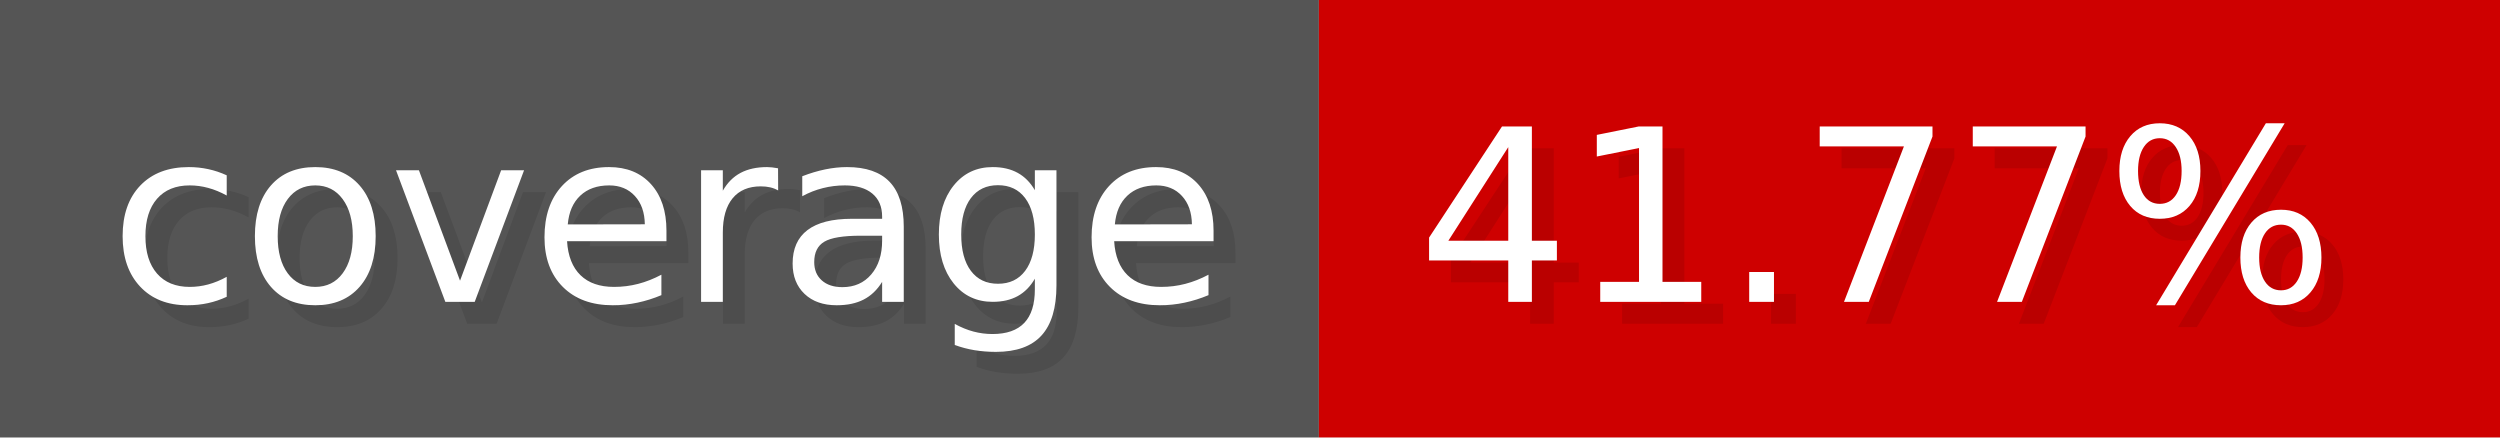
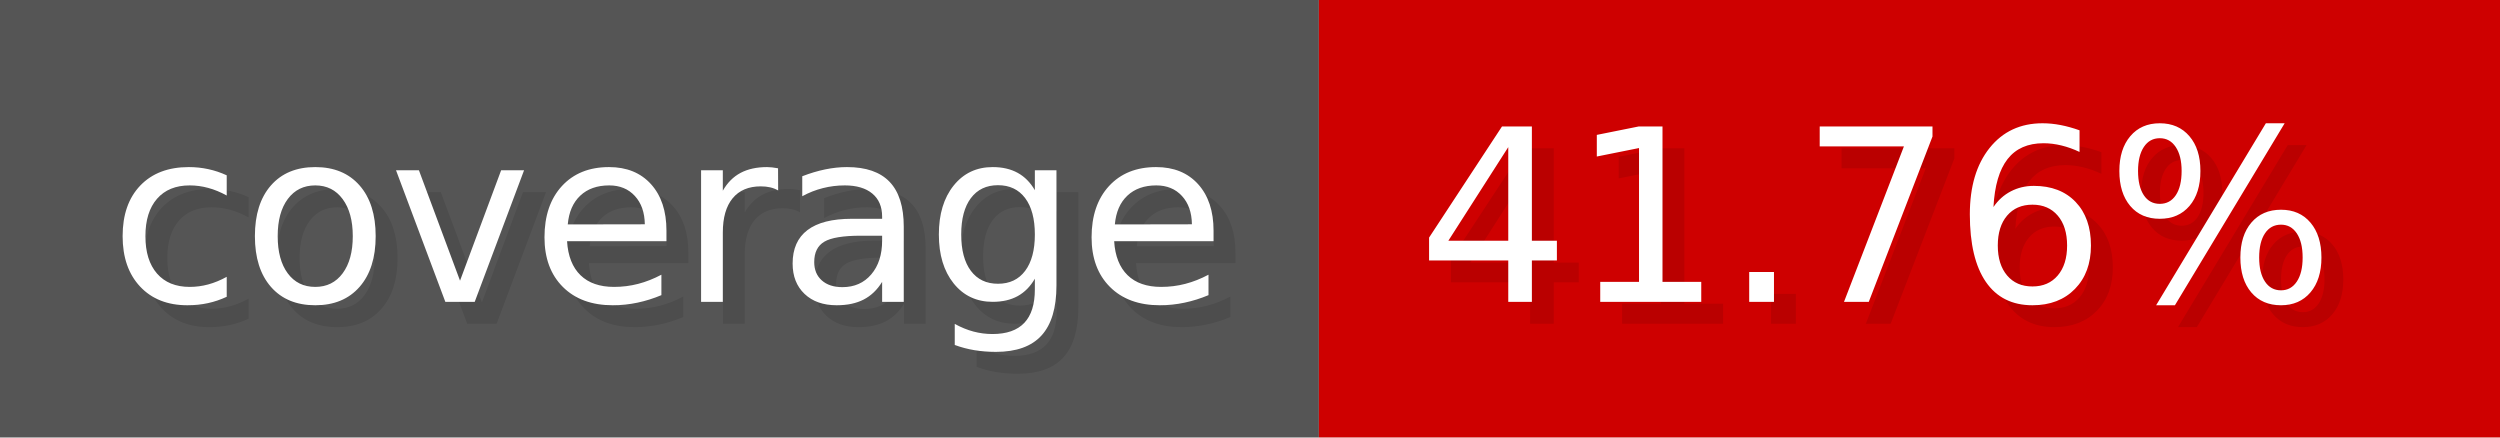
- <svg xmlns="http://www.w3.org/2000/svg" width="114.3" height="20" viewBox="0 0 1143 200" role="img" aria-label="coverage: 41.77%">
+ <svg xmlns="http://www.w3.org/2000/svg" width="114.3" height="20" viewBox="0 0 1143 200" role="img" aria-label="coverage: 41.76%">
  <g>
    <rect fill="#555" width="603" height="200" />
    <rect fill="#ce0000" x="603" width="540" height="200" />
  </g>
  <g aria-hidden="true" fill="#fff" text-anchor="start" font-family="Verdana,DejaVu Sans,sans-serif" font-size="110">
    <text x="60" y="148" textLength="503" fill="#000" opacity="0.1">coverage</text>
    <text x="50" y="138" textLength="503">coverage</text>
-     <text x="658" y="148" textLength="440" fill="#000" opacity="0.1">41.77%</text>
-     <text x="648" y="138" textLength="440">41.77%</text>
+     <text x="658" y="148" textLength="440" fill="#000" opacity="0.1">41.76%</text>
+     <text x="648" y="138" textLength="440">41.76%</text>
  </g>
</svg>
